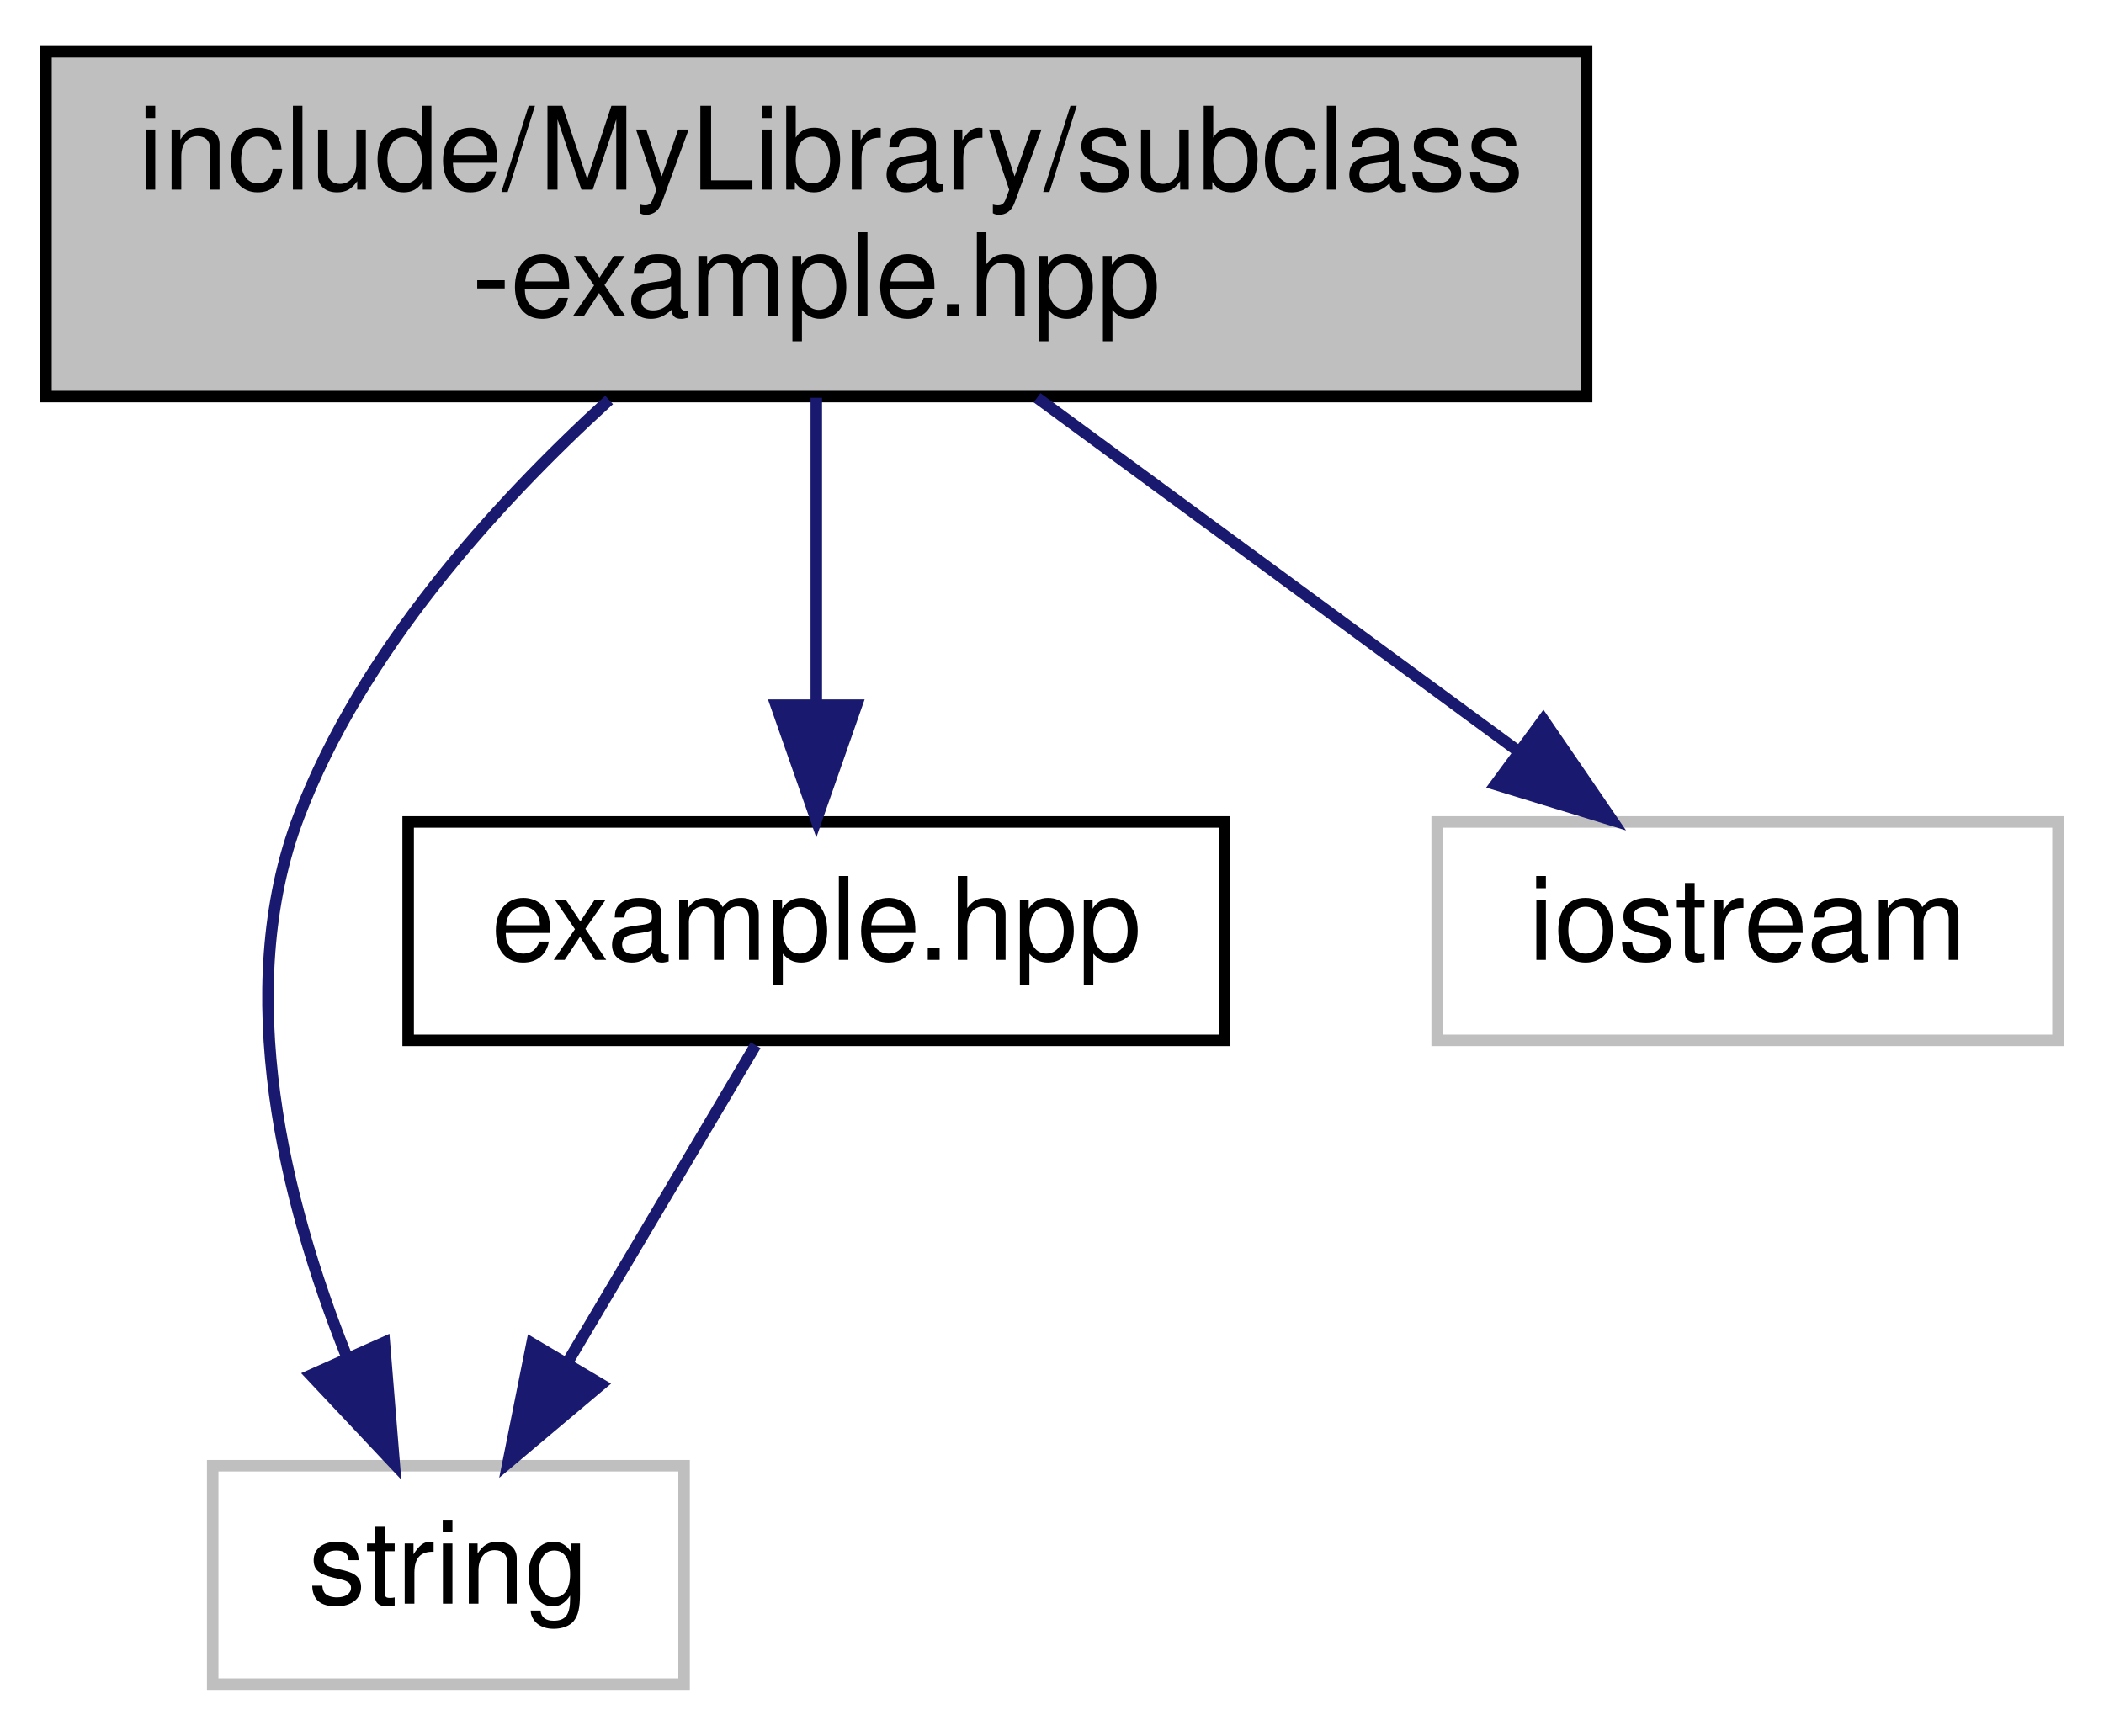
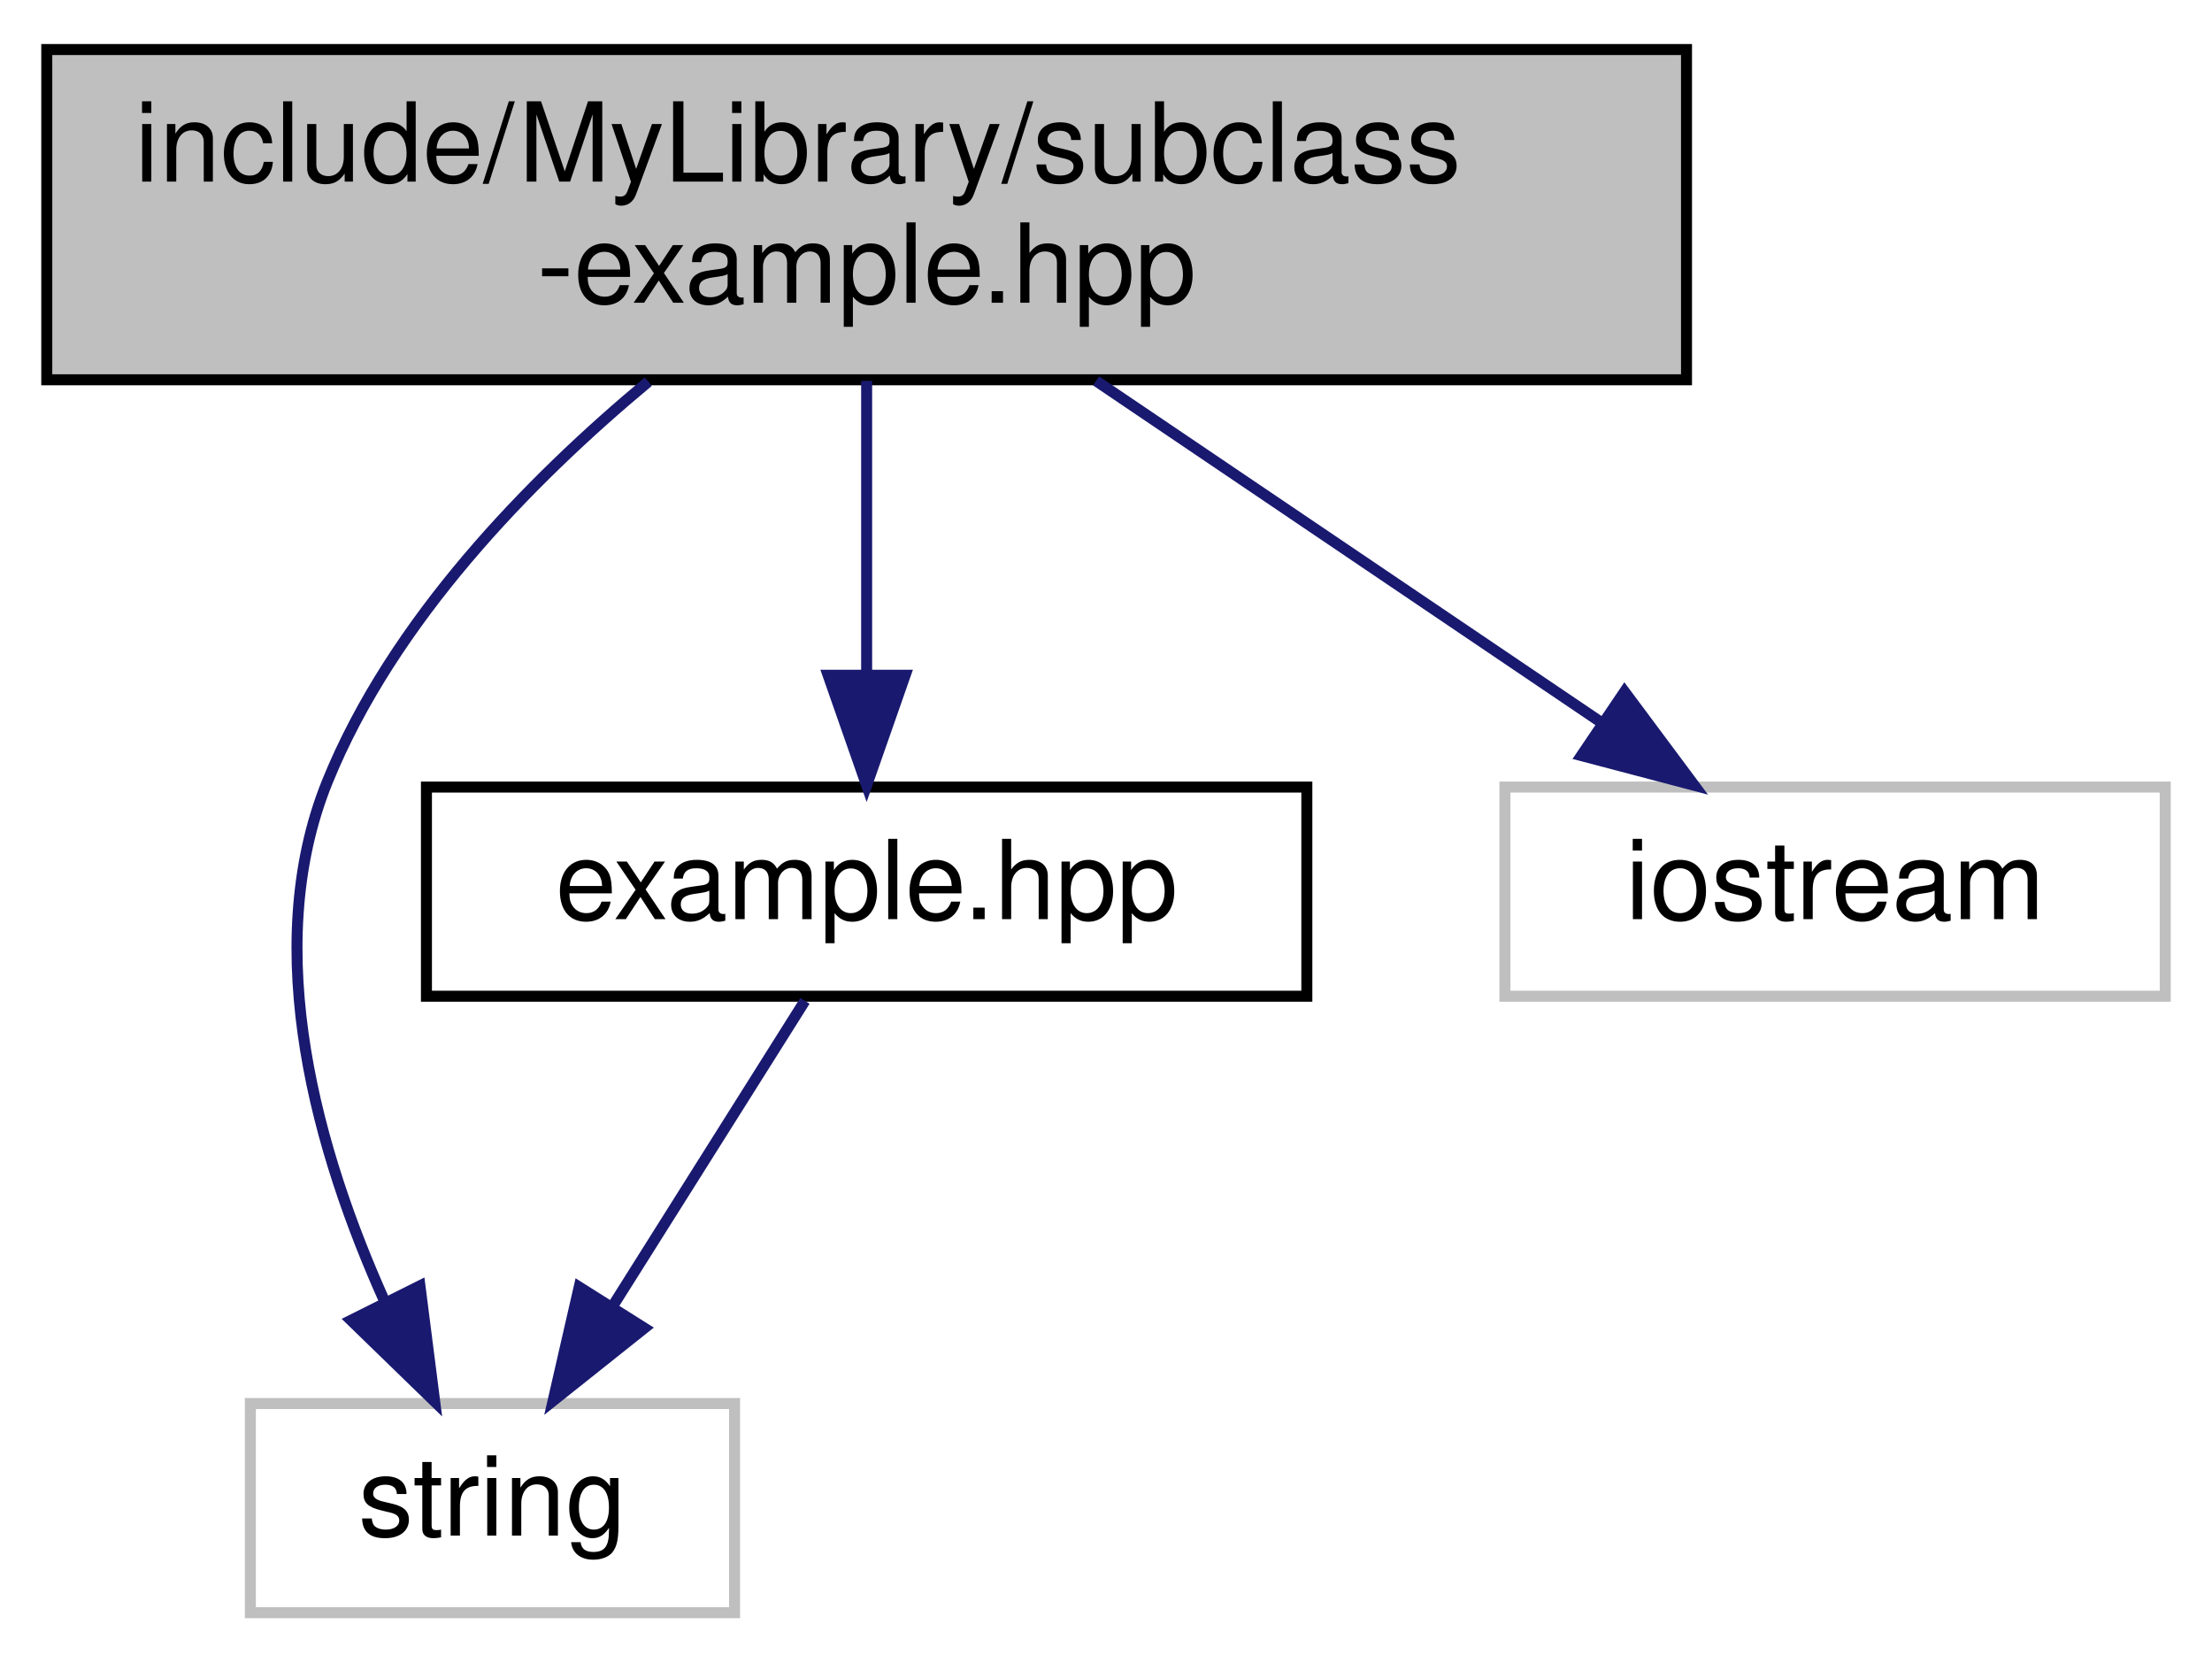
- <svg xmlns="http://www.w3.org/2000/svg" xmlns:xlink="http://www.w3.org/1999/xlink" width="183pt" height="151pt" viewBox="0.00 0.00 183.00 151.00">
+ <svg xmlns="http://www.w3.org/2000/svg" xmlns:xlink="http://www.w3.org/1999/xlink" width="201pt" height="151pt" viewBox="0.00 0.00 200.50 151.00">
  <g id="graph0" class="graph" transform="scale(1 1) rotate(0) translate(4 147)">
    <g id="node1" class="node">
      <g id="a_node1">
        <a xlink:title=" ">
-           <polygon fill="#bfbfbf" stroke="black" points="0,-112.5 0,-142.5 134,-142.5 134,-112.5 0,-112.5" />
+           <polygon fill="#bfbfbf" stroke="black" points="0,-112.5 0,-142.5 149,-142.5 149,-112.5 0,-112.5" />
          <text text-anchor="start" x="8" y="-130.5" font-family="Helvetica,sans-Serif" font-size="10.00">include/MyLibrary/subclass</text>
-           <text text-anchor="middle" x="67" y="-119.5" font-family="Helvetica,sans-Serif" font-size="10.00">-example.hpp</text>
+           <text text-anchor="middle" x="74.5" y="-119.5" font-family="Helvetica,sans-Serif" font-size="10.00">-example.hpp</text>
        </a>
      </g>
    </g>
    <g id="node2" class="node">
      <g id="a_node2">
        <a xlink:title=" ">
-           <polygon fill="none" stroke="#bfbfbf" points="14.5,-0.5 14.5,-19.5 55.5,-19.5 55.5,-0.5 14.5,-0.5" />
-           <text text-anchor="middle" x="35" y="-7.5" font-family="Helvetica,sans-Serif" font-size="10.00">string</text>
+           <polygon fill="none" stroke="#bfbfbf" points="18.5,-0.5 18.5,-19.5 62.5,-19.5 62.5,-0.5 18.5,-0.5" />
+           <text text-anchor="middle" x="40.5" y="-7.5" font-family="Helvetica,sans-Serif" font-size="10.00">string</text>
        </a>
      </g>
    </g>
    <g id="edge1" class="edge">
-       <path fill="none" stroke="midnightblue" d="M48.98,-112.21C38.95,-103.07 27.43,-90.27 22,-76 16.18,-60.73 20.82,-42.39 26.11,-29.1" />
-       <polygon fill="midnightblue" stroke="midnightblue" points="29.43,-30.23 30.29,-19.67 23.04,-27.38 29.43,-30.23" />
+       <path fill="none" stroke="midnightblue" d="M54.66,-112.33C43.82,-103.31 31.42,-90.6 25.5,-76 19.26,-60.61 24.72,-42.06 30.73,-28.72" />
+       <polygon fill="midnightblue" stroke="midnightblue" points="33.91,-30.19 35.25,-19.68 27.65,-27.06 33.91,-30.19" />
    </g>
    <g id="node3" class="node">
      <g id="a_node3">
        <a xlink:href="example_8hpp.html" target="_top" xlink:title=" ">
-           <polygon fill="none" stroke="black" points="31.5,-56.5 31.5,-75.5 102.5,-75.5 102.5,-56.5 31.5,-56.5" />
-           <text text-anchor="middle" x="67" y="-63.5" font-family="Helvetica,sans-Serif" font-size="10.00">example.hpp</text>
+           <polygon fill="none" stroke="black" points="34.5,-56.5 34.5,-75.5 114.5,-75.5 114.5,-56.5 34.5,-56.5" />
+           <text text-anchor="middle" x="74.5" y="-63.5" font-family="Helvetica,sans-Serif" font-size="10.00">example.hpp</text>
        </a>
      </g>
    </g>
    <g id="edge2" class="edge">
-       <path fill="none" stroke="midnightblue" d="M67,-112.4C67,-104.47 67,-94.46 67,-85.86" />
-       <polygon fill="midnightblue" stroke="midnightblue" points="70.5,-85.66 67,-75.66 63.5,-85.66 70.5,-85.66" />
+       <path fill="none" stroke="midnightblue" d="M74.5,-112.4C74.5,-104.47 74.5,-94.46 74.5,-85.86" />
+       <polygon fill="midnightblue" stroke="midnightblue" points="78,-85.66 74.5,-75.66 71,-85.66 78,-85.66" />
    </g>
    <g id="node4" class="node">
      <g id="a_node4">
        <a xlink:title=" ">
-           <polygon fill="none" stroke="#bfbfbf" points="121,-56.5 121,-75.5 175,-75.5 175,-56.5 121,-56.5" />
-           <text text-anchor="middle" x="148" y="-63.5" font-family="Helvetica,sans-Serif" font-size="10.00">iostream</text>
+           <polygon fill="none" stroke="#bfbfbf" points="132.5,-56.5 132.5,-75.5 192.5,-75.5 192.5,-56.5 132.5,-56.5" />
+           <text text-anchor="middle" x="162.5" y="-63.5" font-family="Helvetica,sans-Serif" font-size="10.00">iostream</text>
        </a>
      </g>
    </g>
    <g id="edge4" class="edge">
-       <path fill="none" stroke="midnightblue" d="M86.2,-112.4C98.82,-103.13 115.29,-91.03 128.06,-81.65" />
-       <polygon fill="midnightblue" stroke="midnightblue" points="130.23,-84.4 136.21,-75.66 126.08,-78.76 130.23,-84.4" />
+       <path fill="none" stroke="midnightblue" d="M95.35,-112.4C109.2,-103.04 127.31,-90.79 141.24,-81.38" />
+       <polygon fill="midnightblue" stroke="midnightblue" points="143.37,-84.16 149.7,-75.66 139.45,-78.36 143.37,-84.16" />
    </g>
    <g id="edge3" class="edge">
-       <path fill="none" stroke="midnightblue" d="M61.72,-56.08C57.29,-48.61 50.84,-37.72 45.38,-28.52" />
-       <polygon fill="midnightblue" stroke="midnightblue" points="48.29,-26.57 40.19,-19.75 42.27,-30.14 48.29,-26.57" />
+       <path fill="none" stroke="midnightblue" d="M68.89,-56.08C64.13,-48.53 57.18,-37.49 51.35,-28.23" />
+       <polygon fill="midnightblue" stroke="midnightblue" points="54.3,-26.35 46.01,-19.75 48.38,-30.08 54.3,-26.35" />
    </g>
  </g>
</svg>
